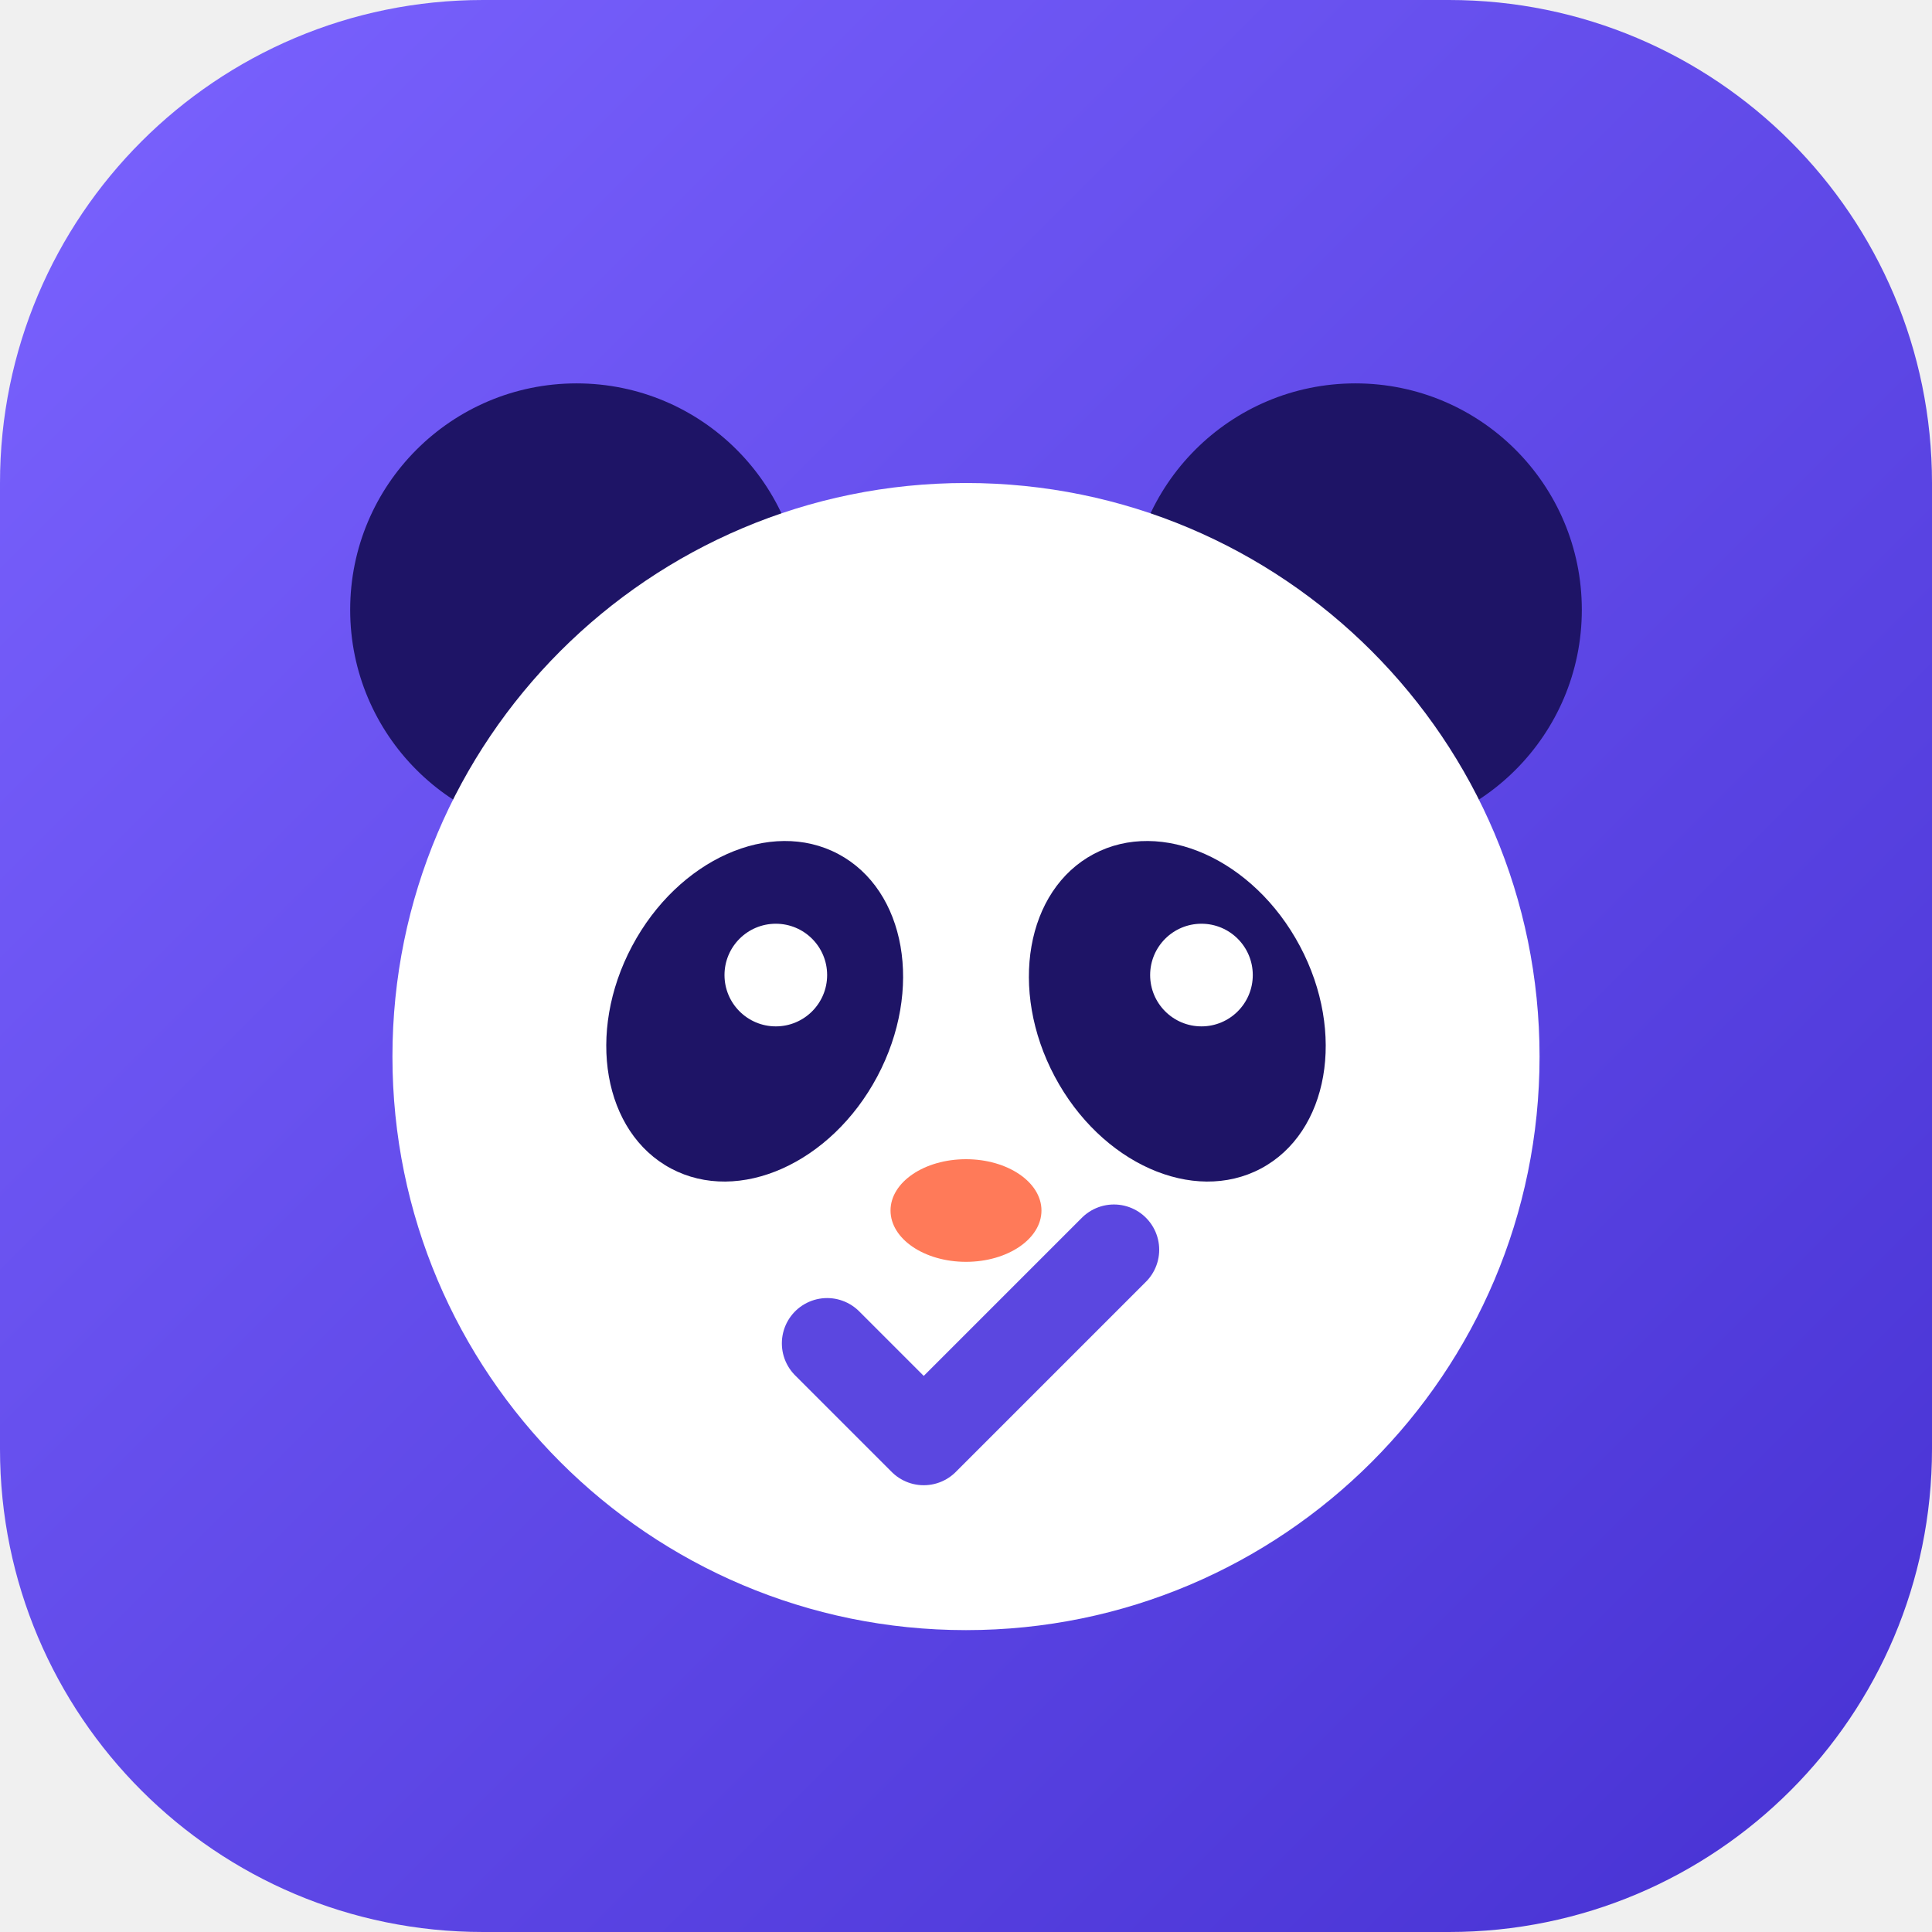
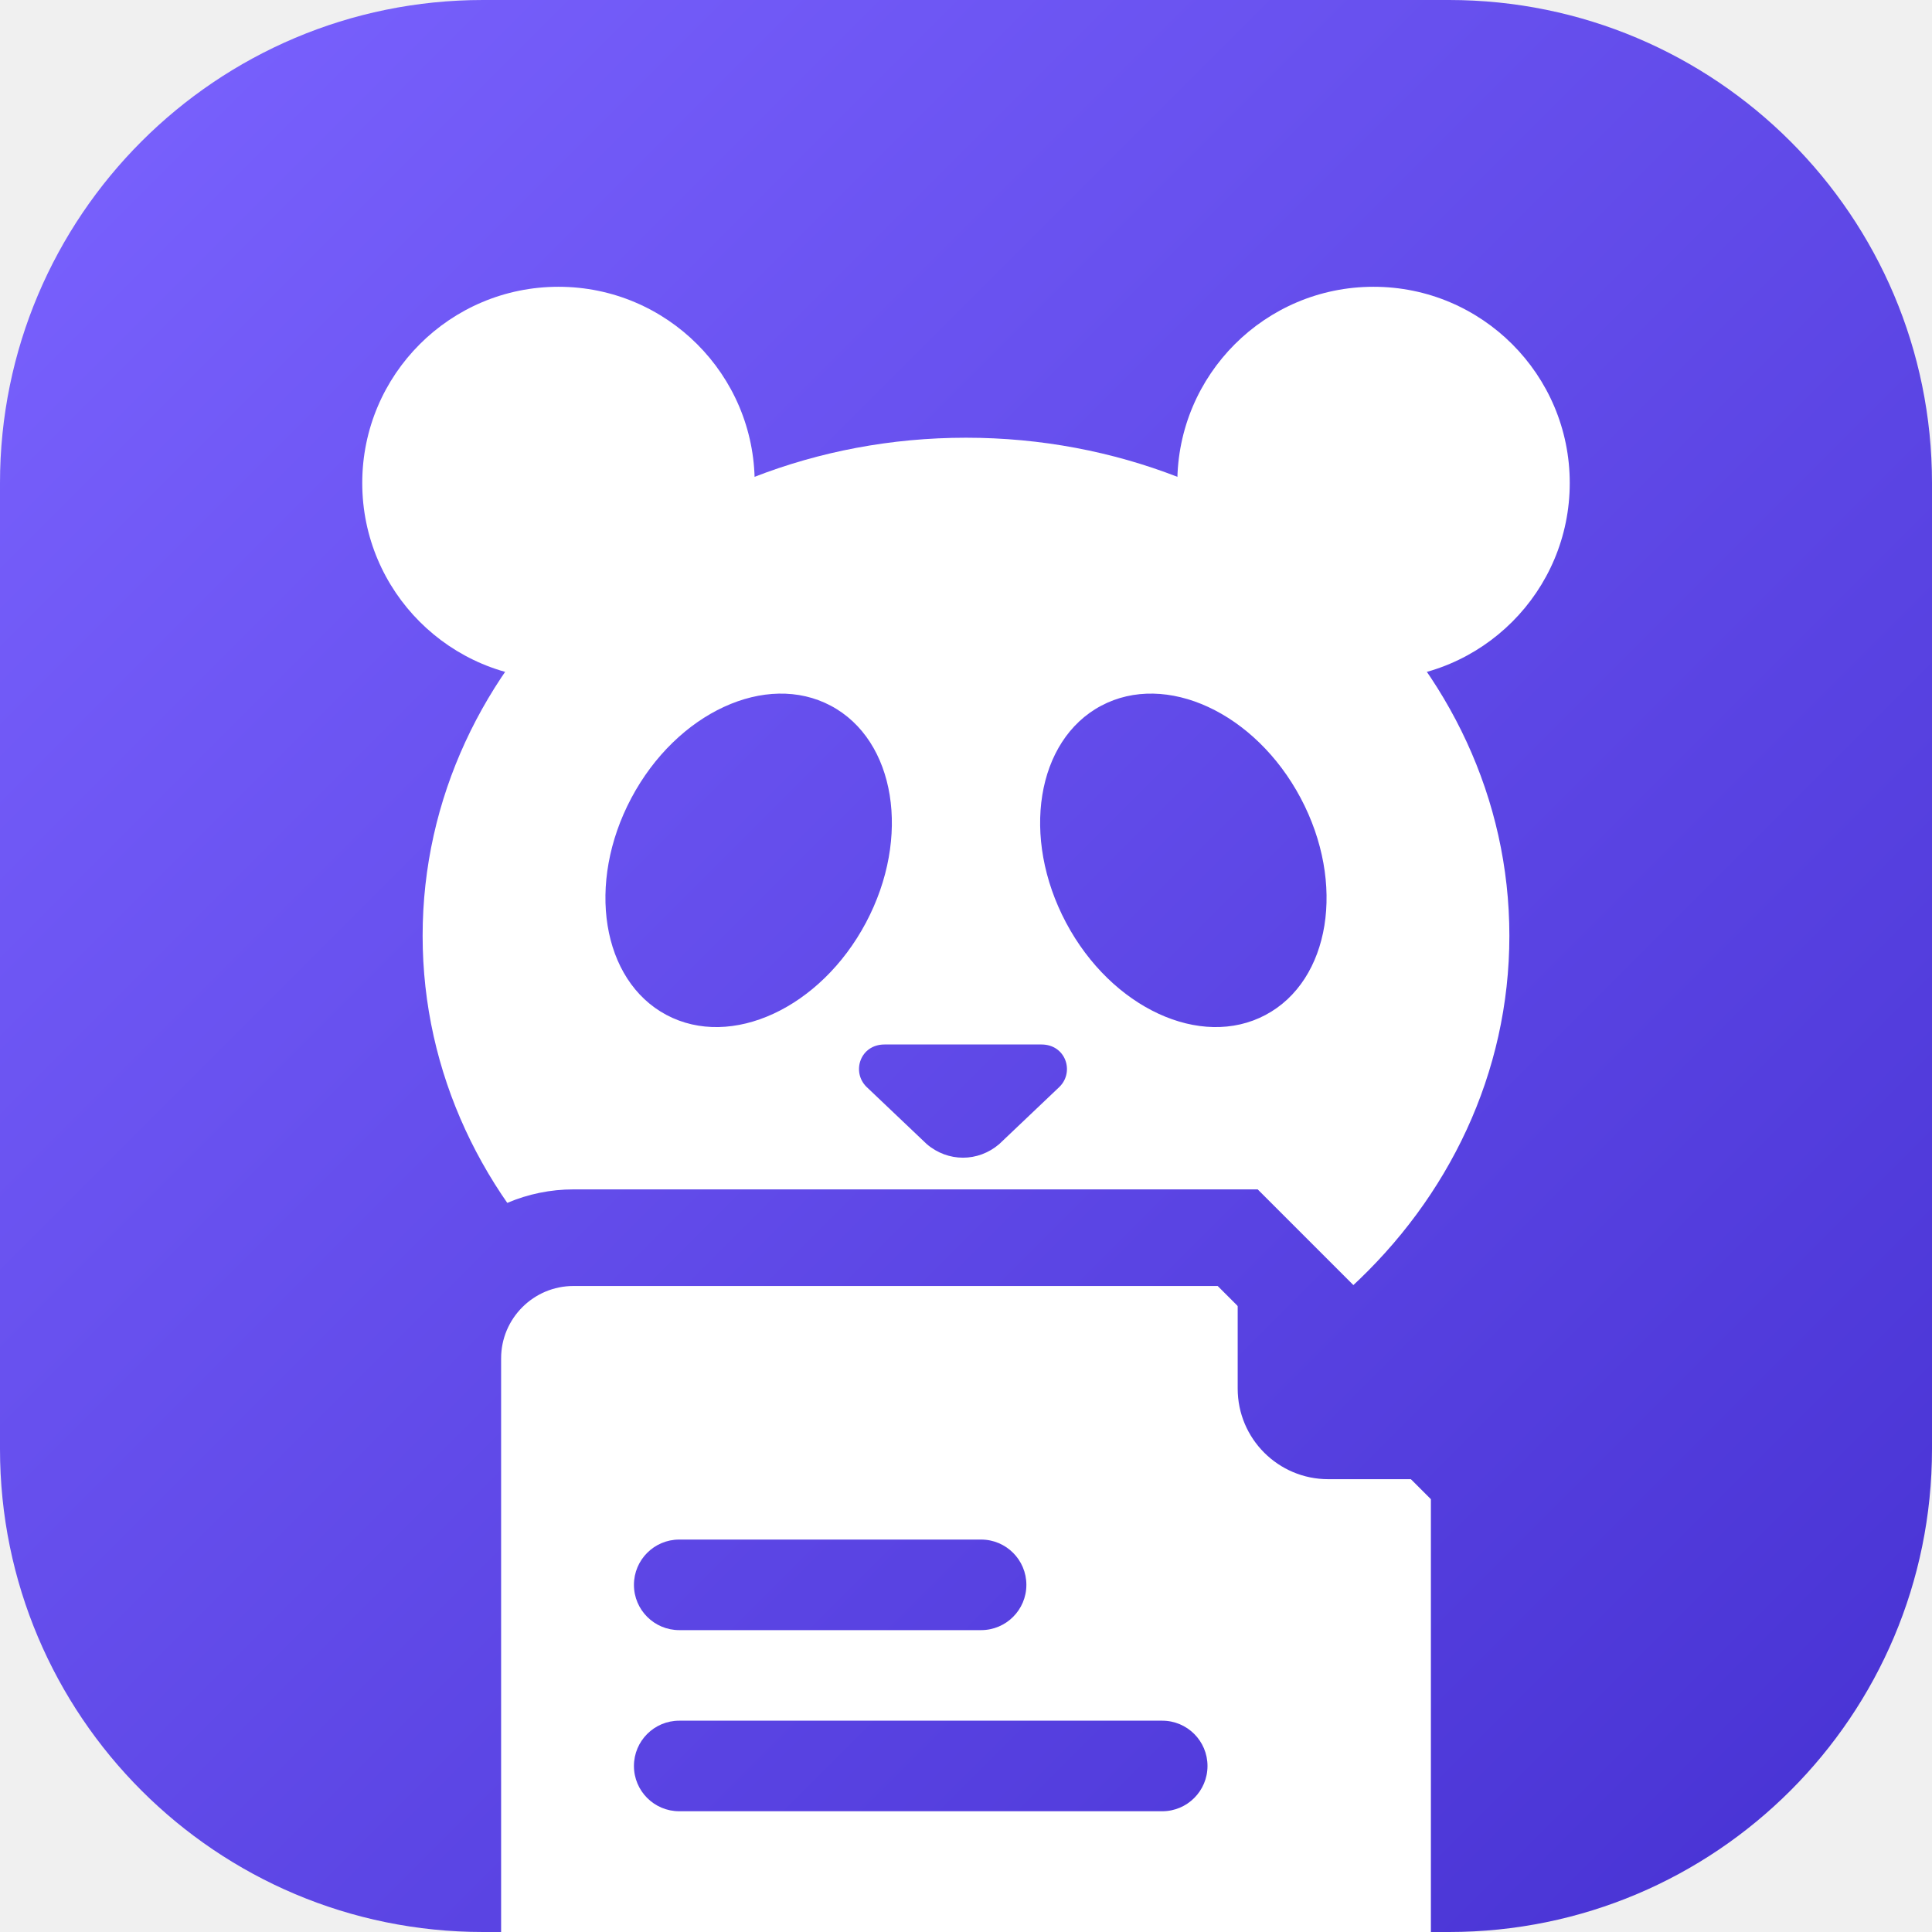
<svg xmlns="http://www.w3.org/2000/svg" viewBox="0 0 64 64" role="img" aria-label="Rezzy Rate">
  <defs>
    <linearGradient id="rzg" x1="0" y1="0" x2="1" y2="1">
      <stop offset="0" stop-color="#7B63FF" />
      <stop offset="1" stop-color="#4631D2" />
    </linearGradient>
+     <clipPath id="rzbox">
+       <rect width="64" height="64" rx="16" />
+     </clipPath>
+     <mask id="rzcut">
+       <rect width="64" height="64" fill="#fff" />
+       <ellipse cx="24.8" cy="28.5" rx="4.4" ry="5.8" fill="#000" transform="rotate(28 24.8 28.5)" />
+       <ellipse cx="39.2" cy="28.5" rx="4.4" ry="5.8" fill="#000" transform="rotate(-28 39.2 28.5)" />
+       <path d="M29.4 34.6h5.1c0.8 0 1.1 0.9 0.6 1.4l-2.0 1.9c-0.7 0.6-1.7 0.6-2.4 0l-2.0-1.9c-0.5-0.5-0.2-1.4 0.6-1.4z" fill="#000" />
+       <path d="M19 41h22l8 8v32H15V45a4 4 0 0 1 4-4z" fill="none" stroke="#000" stroke-width="3.2" />
+       <path d="M41 41v5a3 3 0 0 0 3 3h5z" fill="#000" />
+       <rect x="21" y="51" width="13" height="3" rx="1.5" fill="#000" />
+       <rect x="21" y="57" width="19" height="3" rx="1.5" fill="#000" />
+     </mask>
  </defs>
  <rect width="64" height="64" rx="16" fill="url(#rzg)" />
-   <circle cx="19.1" cy="20.2" r="7.5" fill="#1E1466" />
-   <circle cx="44.9" cy="20.2" r="7.5" fill="#1E1466" />
-   <circle cx="32" cy="35" r="19" fill="#fff" />
-   <ellipse cx="25.0" cy="33.5" rx="4.6" ry="5.9" fill="#1E1466" transform="rotate(28 25.0 33.5)" />
-   <ellipse cx="39.0" cy="33.5" rx="4.6" ry="5.9" fill="#1E1466" transform="rotate(-28 39.0 33.5)" />
-   <circle cx="25.7" cy="32.3" r="1.7" fill="#fff" />
-   <circle cx="39.8" cy="32.3" r="1.7" fill="#fff" />
-   <ellipse cx="32" cy="40.1" rx="2.5" ry="1.7" fill="#FF7A59" />
-   <path d="M27.4 44.5l3.2 3.2 6.3 -6.3" fill="none" stroke="#5B47E0" stroke-width="3.0" stroke-linecap="round" stroke-linejoin="round" />
+   <g clip-path="url(#rzbox)">
+     <g fill="#fff" mask="url(#rzcut)">
+       <circle cx="18.5" cy="16" r="6.5" />
+       <circle cx="45.5" cy="16" r="6.5" />
+       <ellipse cx="32" cy="31" rx="18" ry="16.5" />
+       <path d="M19 41h22l8 8v32H15V45a4 4 0 0 1 4-4z" />
+     </g>
+   </g>
</svg>
